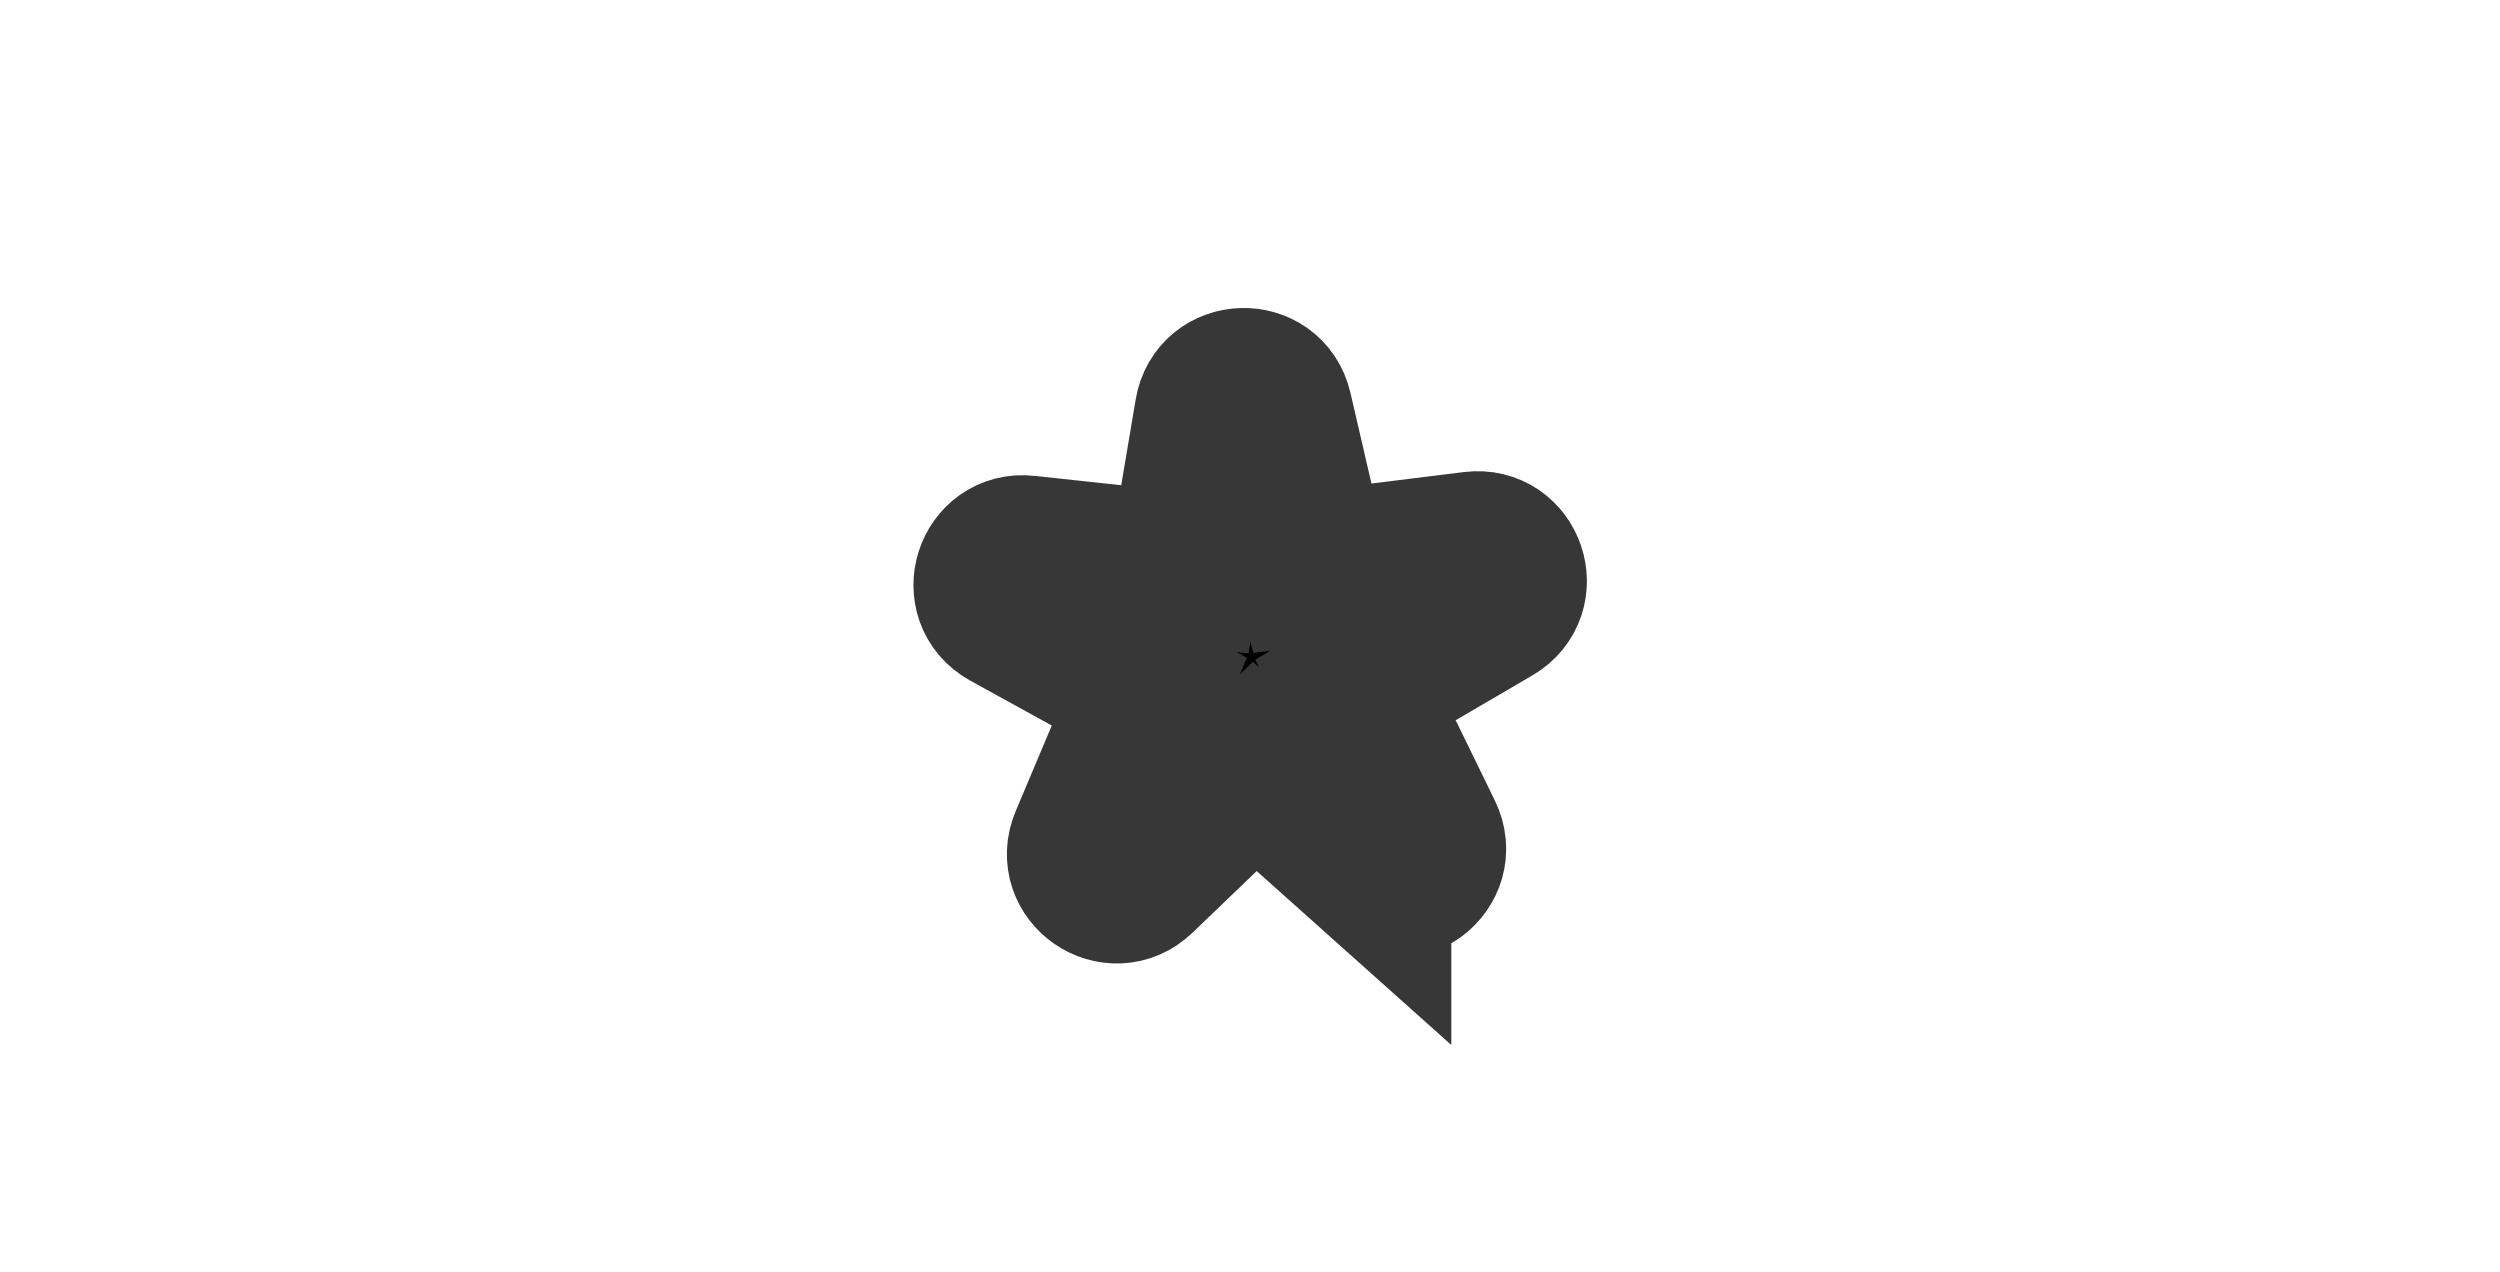
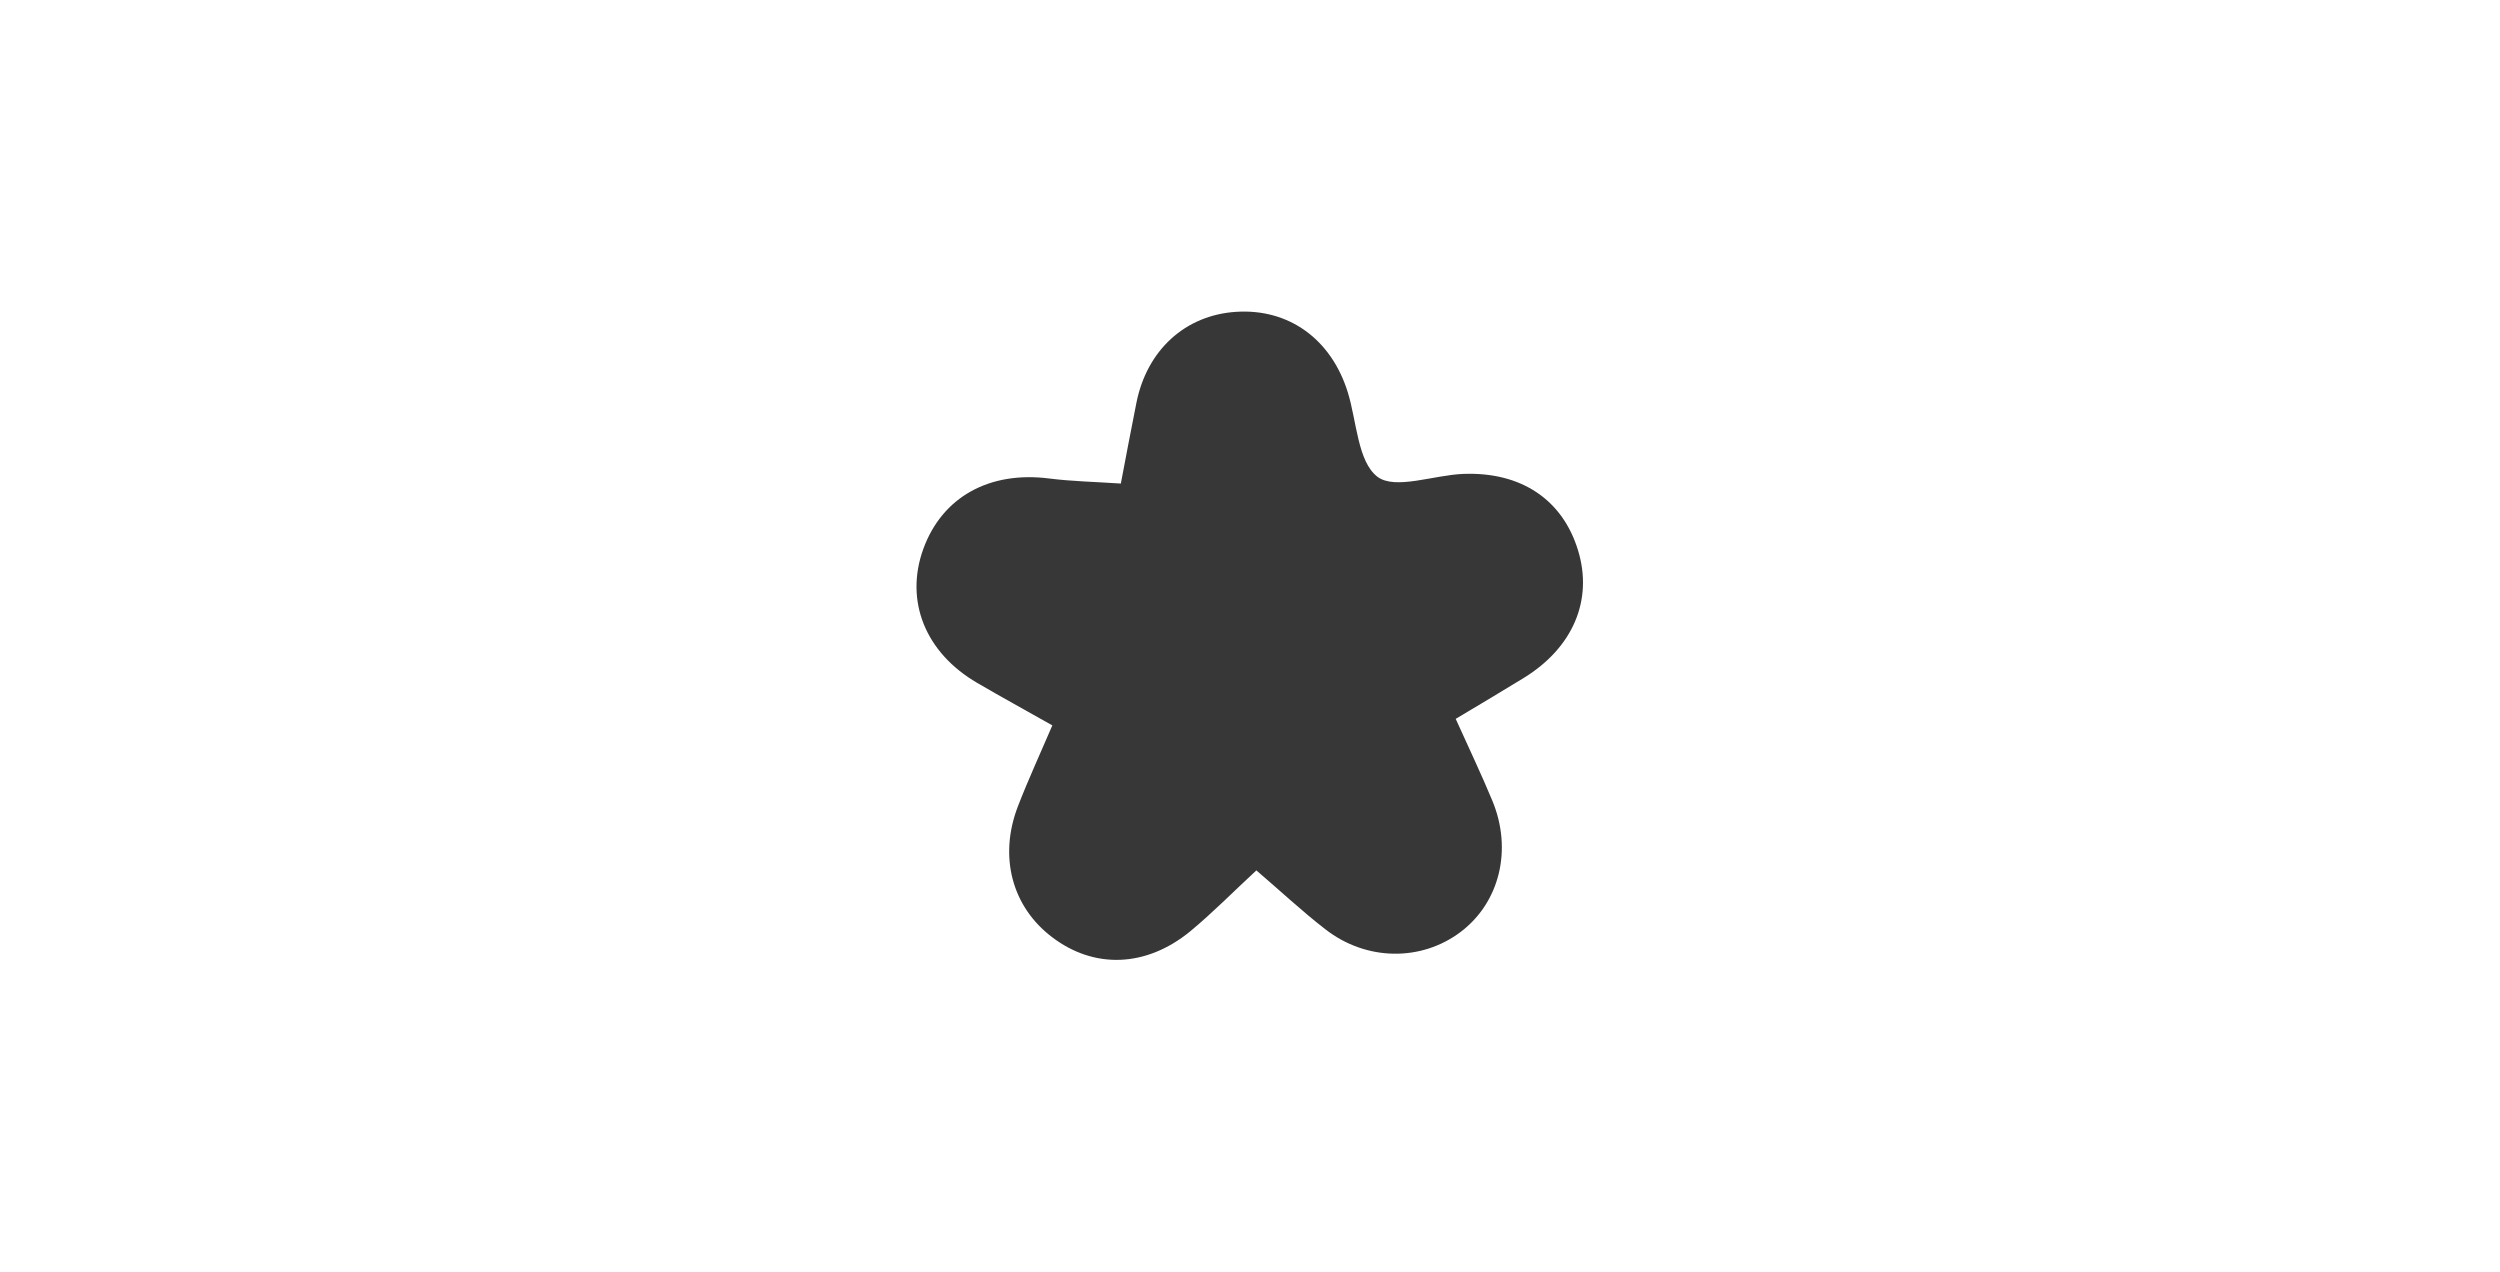
<svg xmlns="http://www.w3.org/2000/svg" id="Layer_1" viewBox="0 0 114 58">
-   <path d="M62.68,39.83l-5.46-4.88-5.27,5.06c-1.17,1.12-3.04-.16-2.41-1.66l2.87-6.81-6.48-3.57c-1.43-.79-.74-2.97.88-2.79l7.22.78,1.21-7.17c.27-1.61,2.56-1.68,2.93-.09l1.67,7.21,7.34-.91c1.61-.2,2.34,1.95.94,2.77l-6.31,3.69,3.21,6.58c.72,1.47-1.12,2.86-2.34,1.77Z" style="stroke:#373737; stroke-miterlimit:10; stroke-width:7px;" />
+   <path d="M47.99,33.08c-1.2-.68-2.32-1.29-3.43-1.94-2.37-1.38-3.31-3.74-2.46-6.1.86-2.38,3.02-3.57,5.75-3.22,1.03.13,2.07.15,3.26.23.25-1.3.47-2.49.71-3.68.48-2.41,2.23-4,4.54-4.15,2.41-.16,4.35,1.25,5.1,3.67.41,1.33.45,3.16,1.35,3.85.81.61,2.57-.08,3.92-.13,2.64-.1,4.53,1.18,5.23,3.49.69,2.26-.23,4.43-2.47,5.81-.99.61-1.99,1.2-3.11,1.87.58,1.29,1.16,2.5,1.67,3.73.93,2.24.33,4.65-1.45,5.99-1.79,1.35-4.3,1.33-6.17-.13-1.06-.82-2.05-1.75-3.14-2.68-1.05.97-2,1.94-3.03,2.79-2.01,1.64-4.38,1.71-6.29.25-1.82-1.38-2.44-3.67-1.55-5.97.46-1.19,1-2.36,1.57-3.69Z" style="fill:#373737;" />
</svg>
